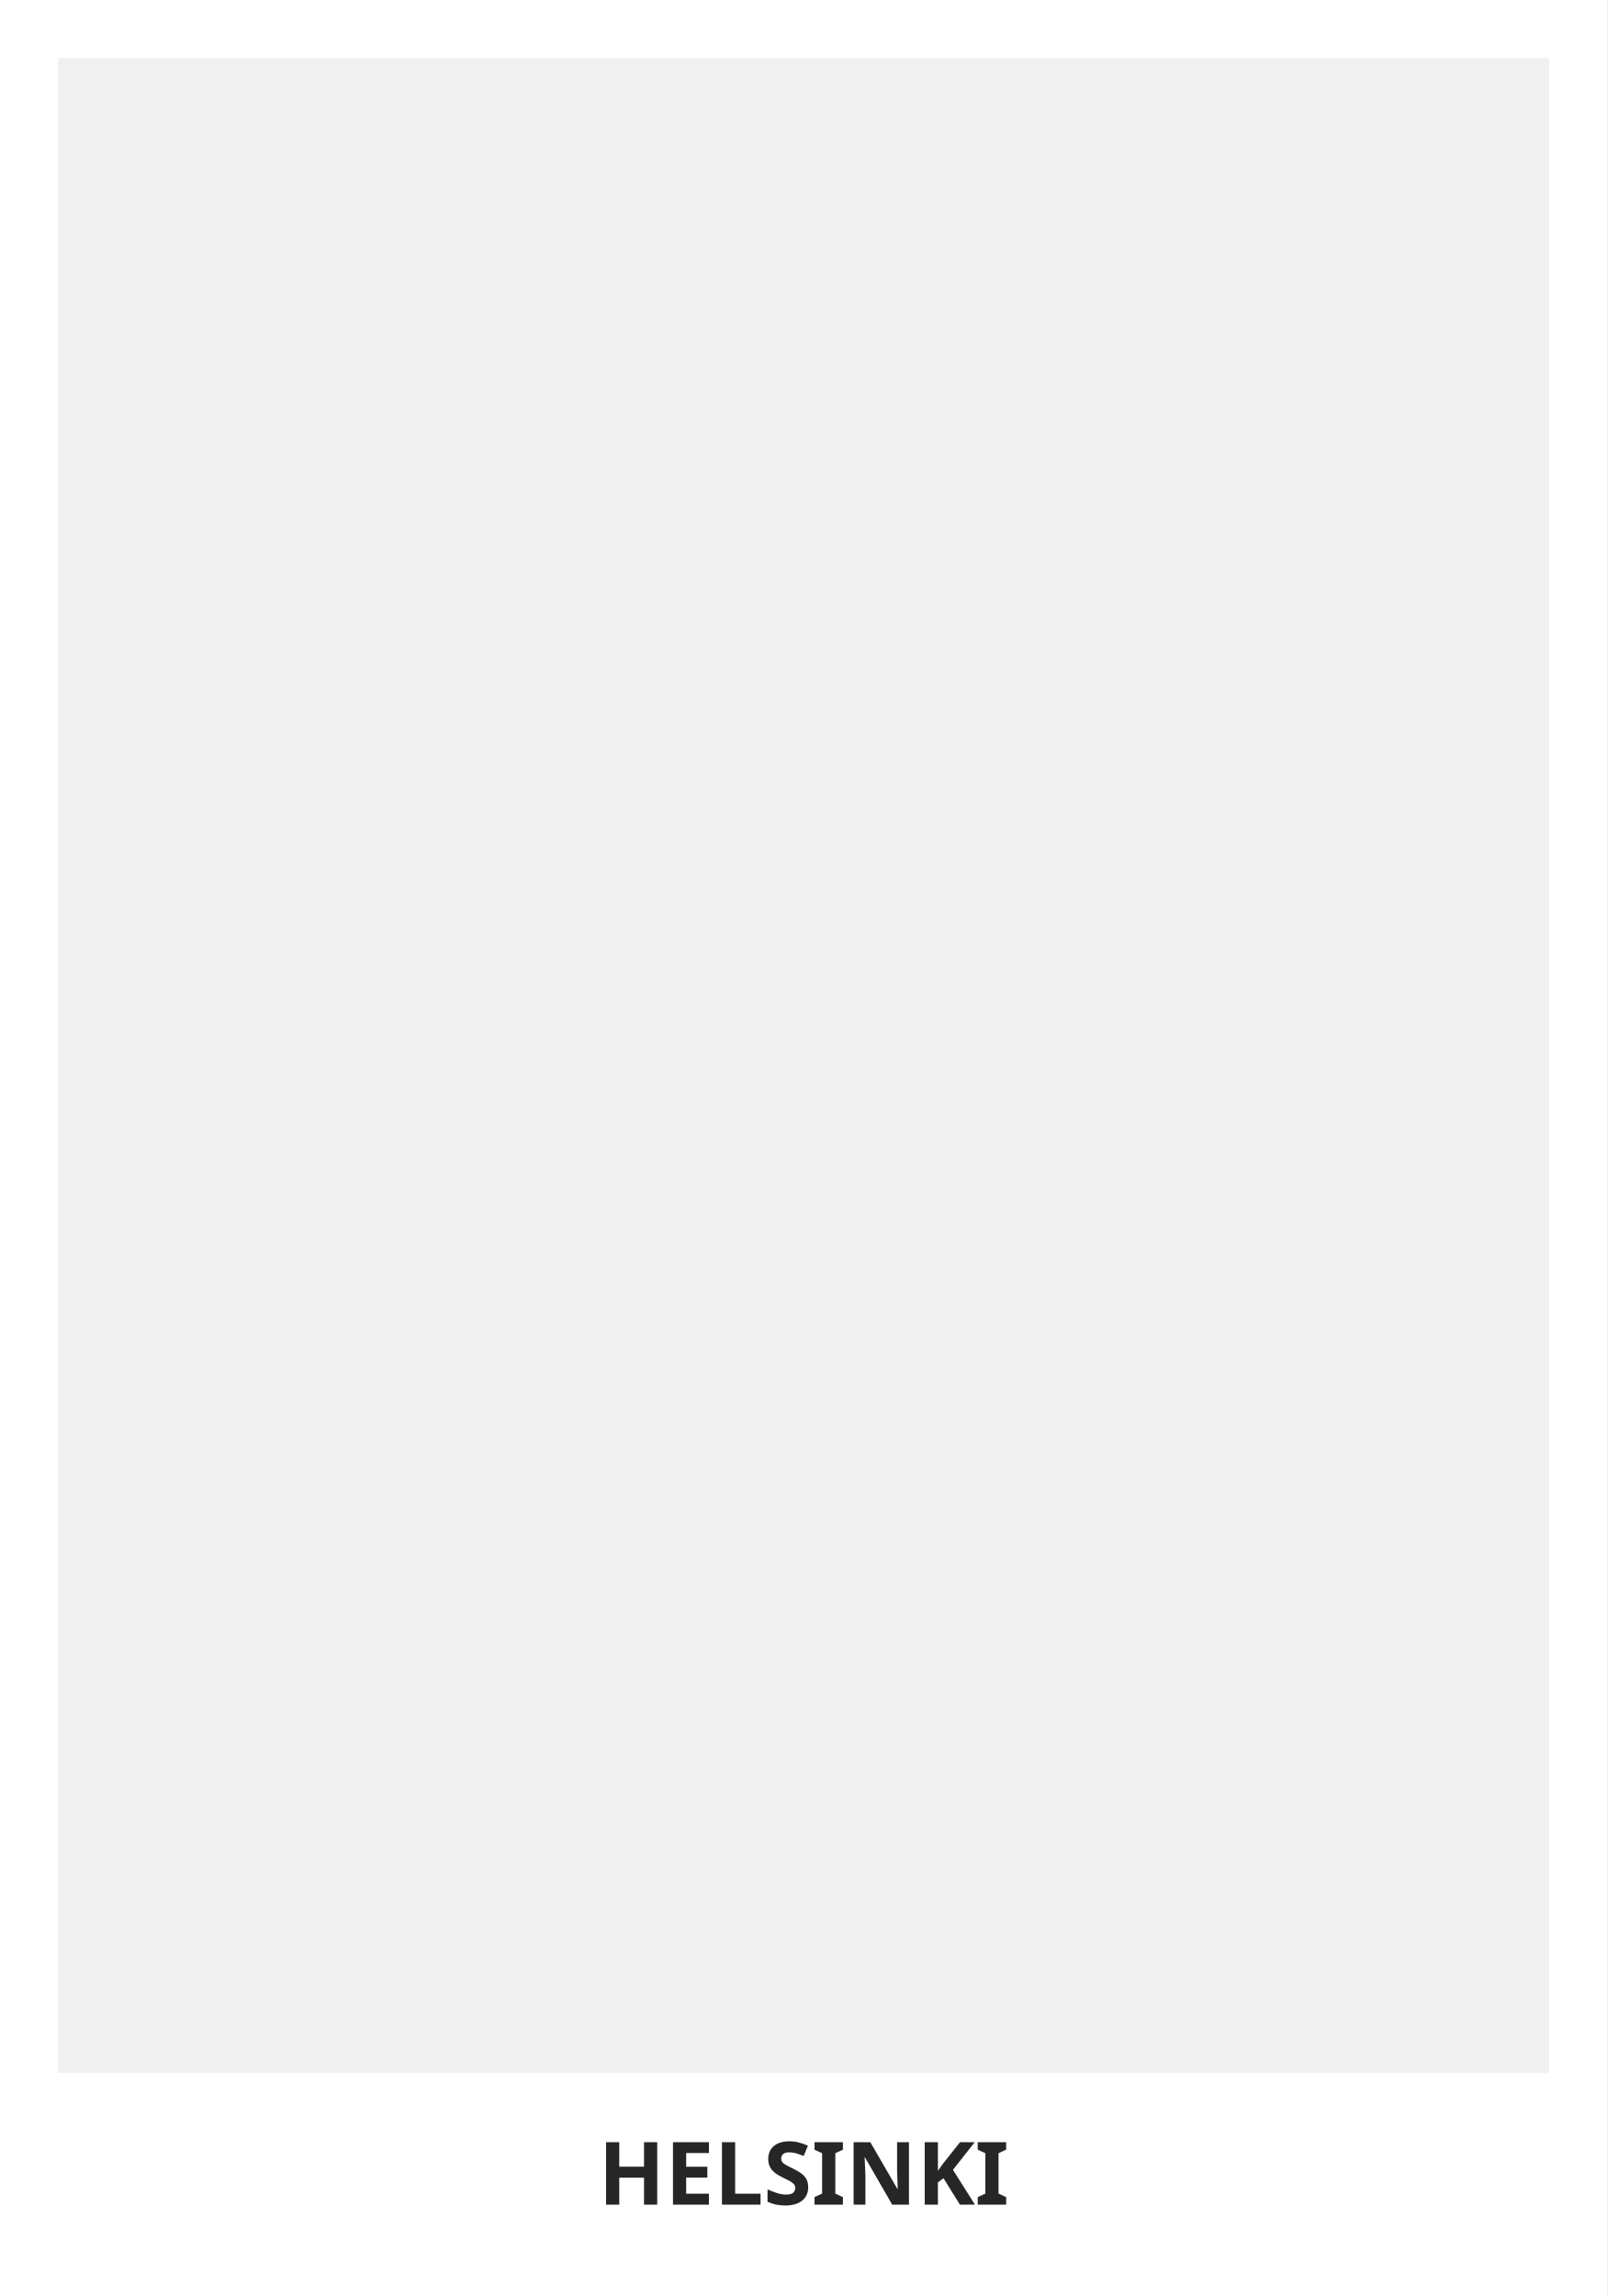
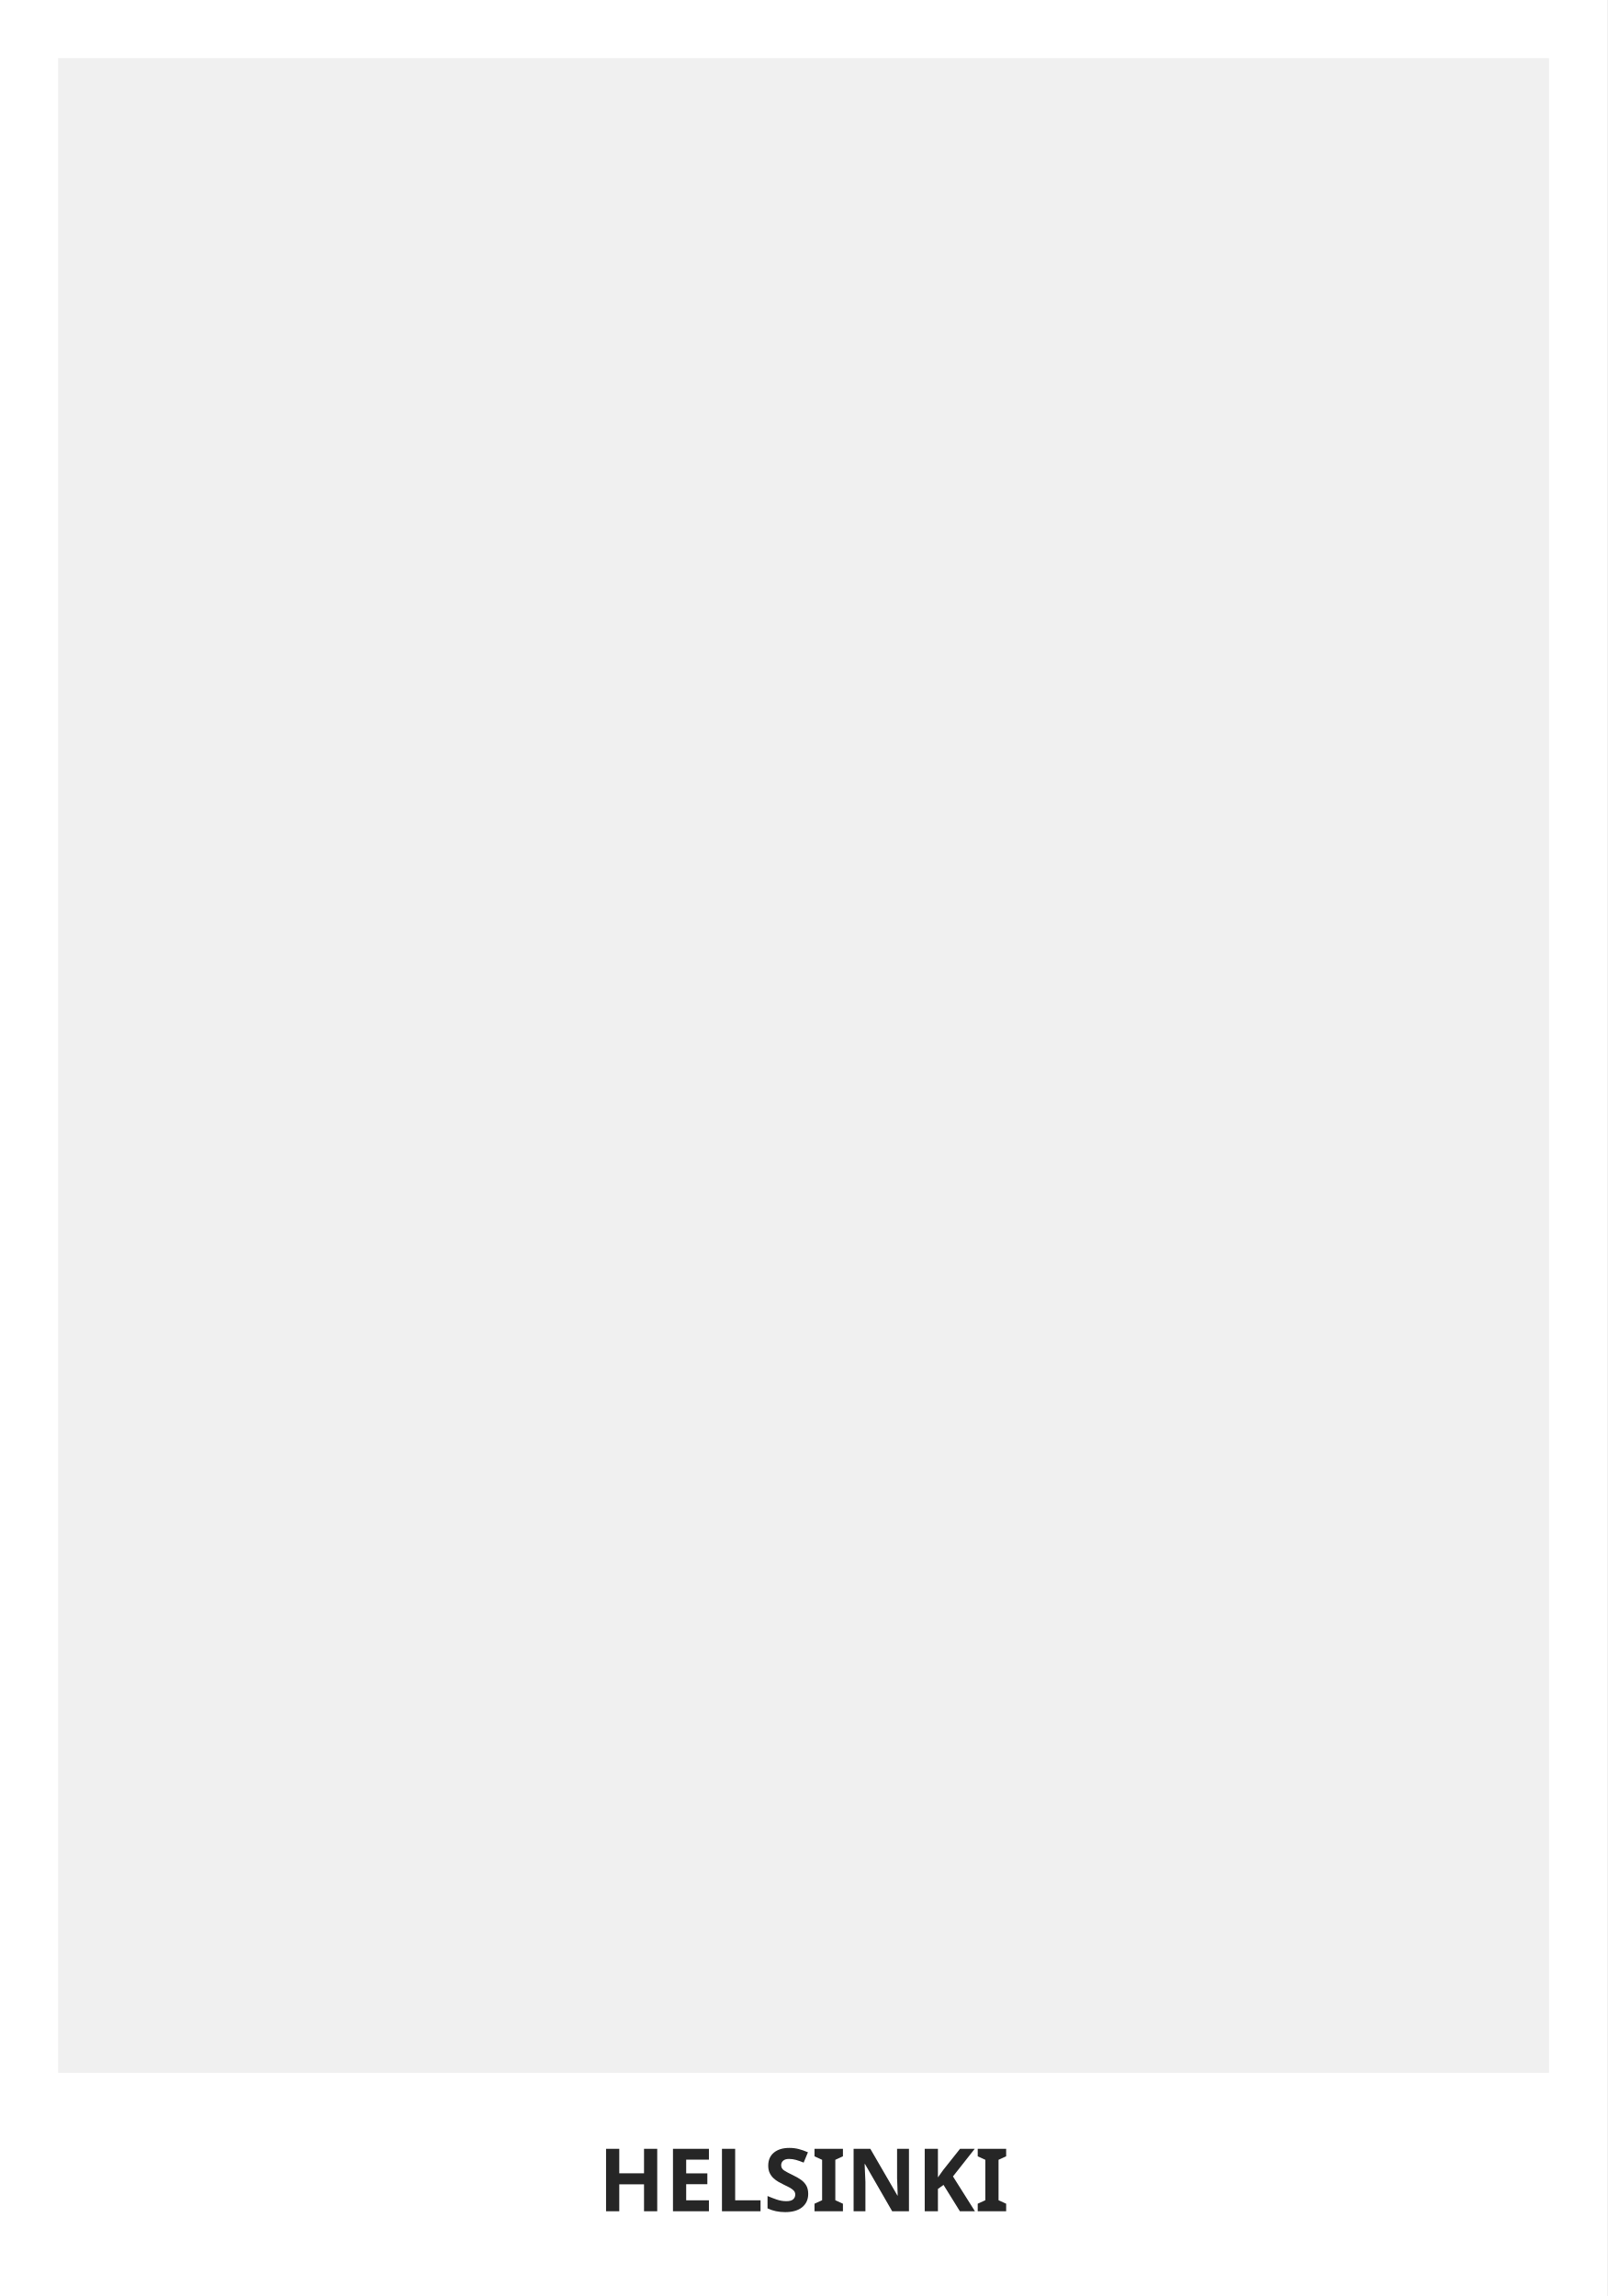
<svg xmlns="http://www.w3.org/2000/svg" width="8268px" height="11811px" viewBox="0 0 8268 11811" version="1.1">
  <g id="Page-2" stroke="none" stroke-width="1" fill="none" fill-rule="evenodd">
    <g id="70x100cm-portrait">
      <path d="M0,0 L8268,0 L8268,11811 L0,11811 L0,0 Z M299,299 L7969,299 L7969,10663 L299,10663 L299,299 Z" id="borders" fill="#FFF" />
-       <g id="labels" transform="translate(4134, 10884)" font-size="450" font-family="AmaticSC-Bold, Amatic SC" fill="#262626" font-weight="bold">
+       <g id="labels" transform="translate(4134, 10918)" font-size="450" font-family="AmaticSC-Bold, Amatic SC" fill="#262626" font-weight="bold">
        <g id="center" text-anchor="middle">
          <text id="header">
            <tspan x="0" y="457">HELSINKI</tspan>
          </text>
        </g>
      </g>
    </g>
  </g>
</svg>
